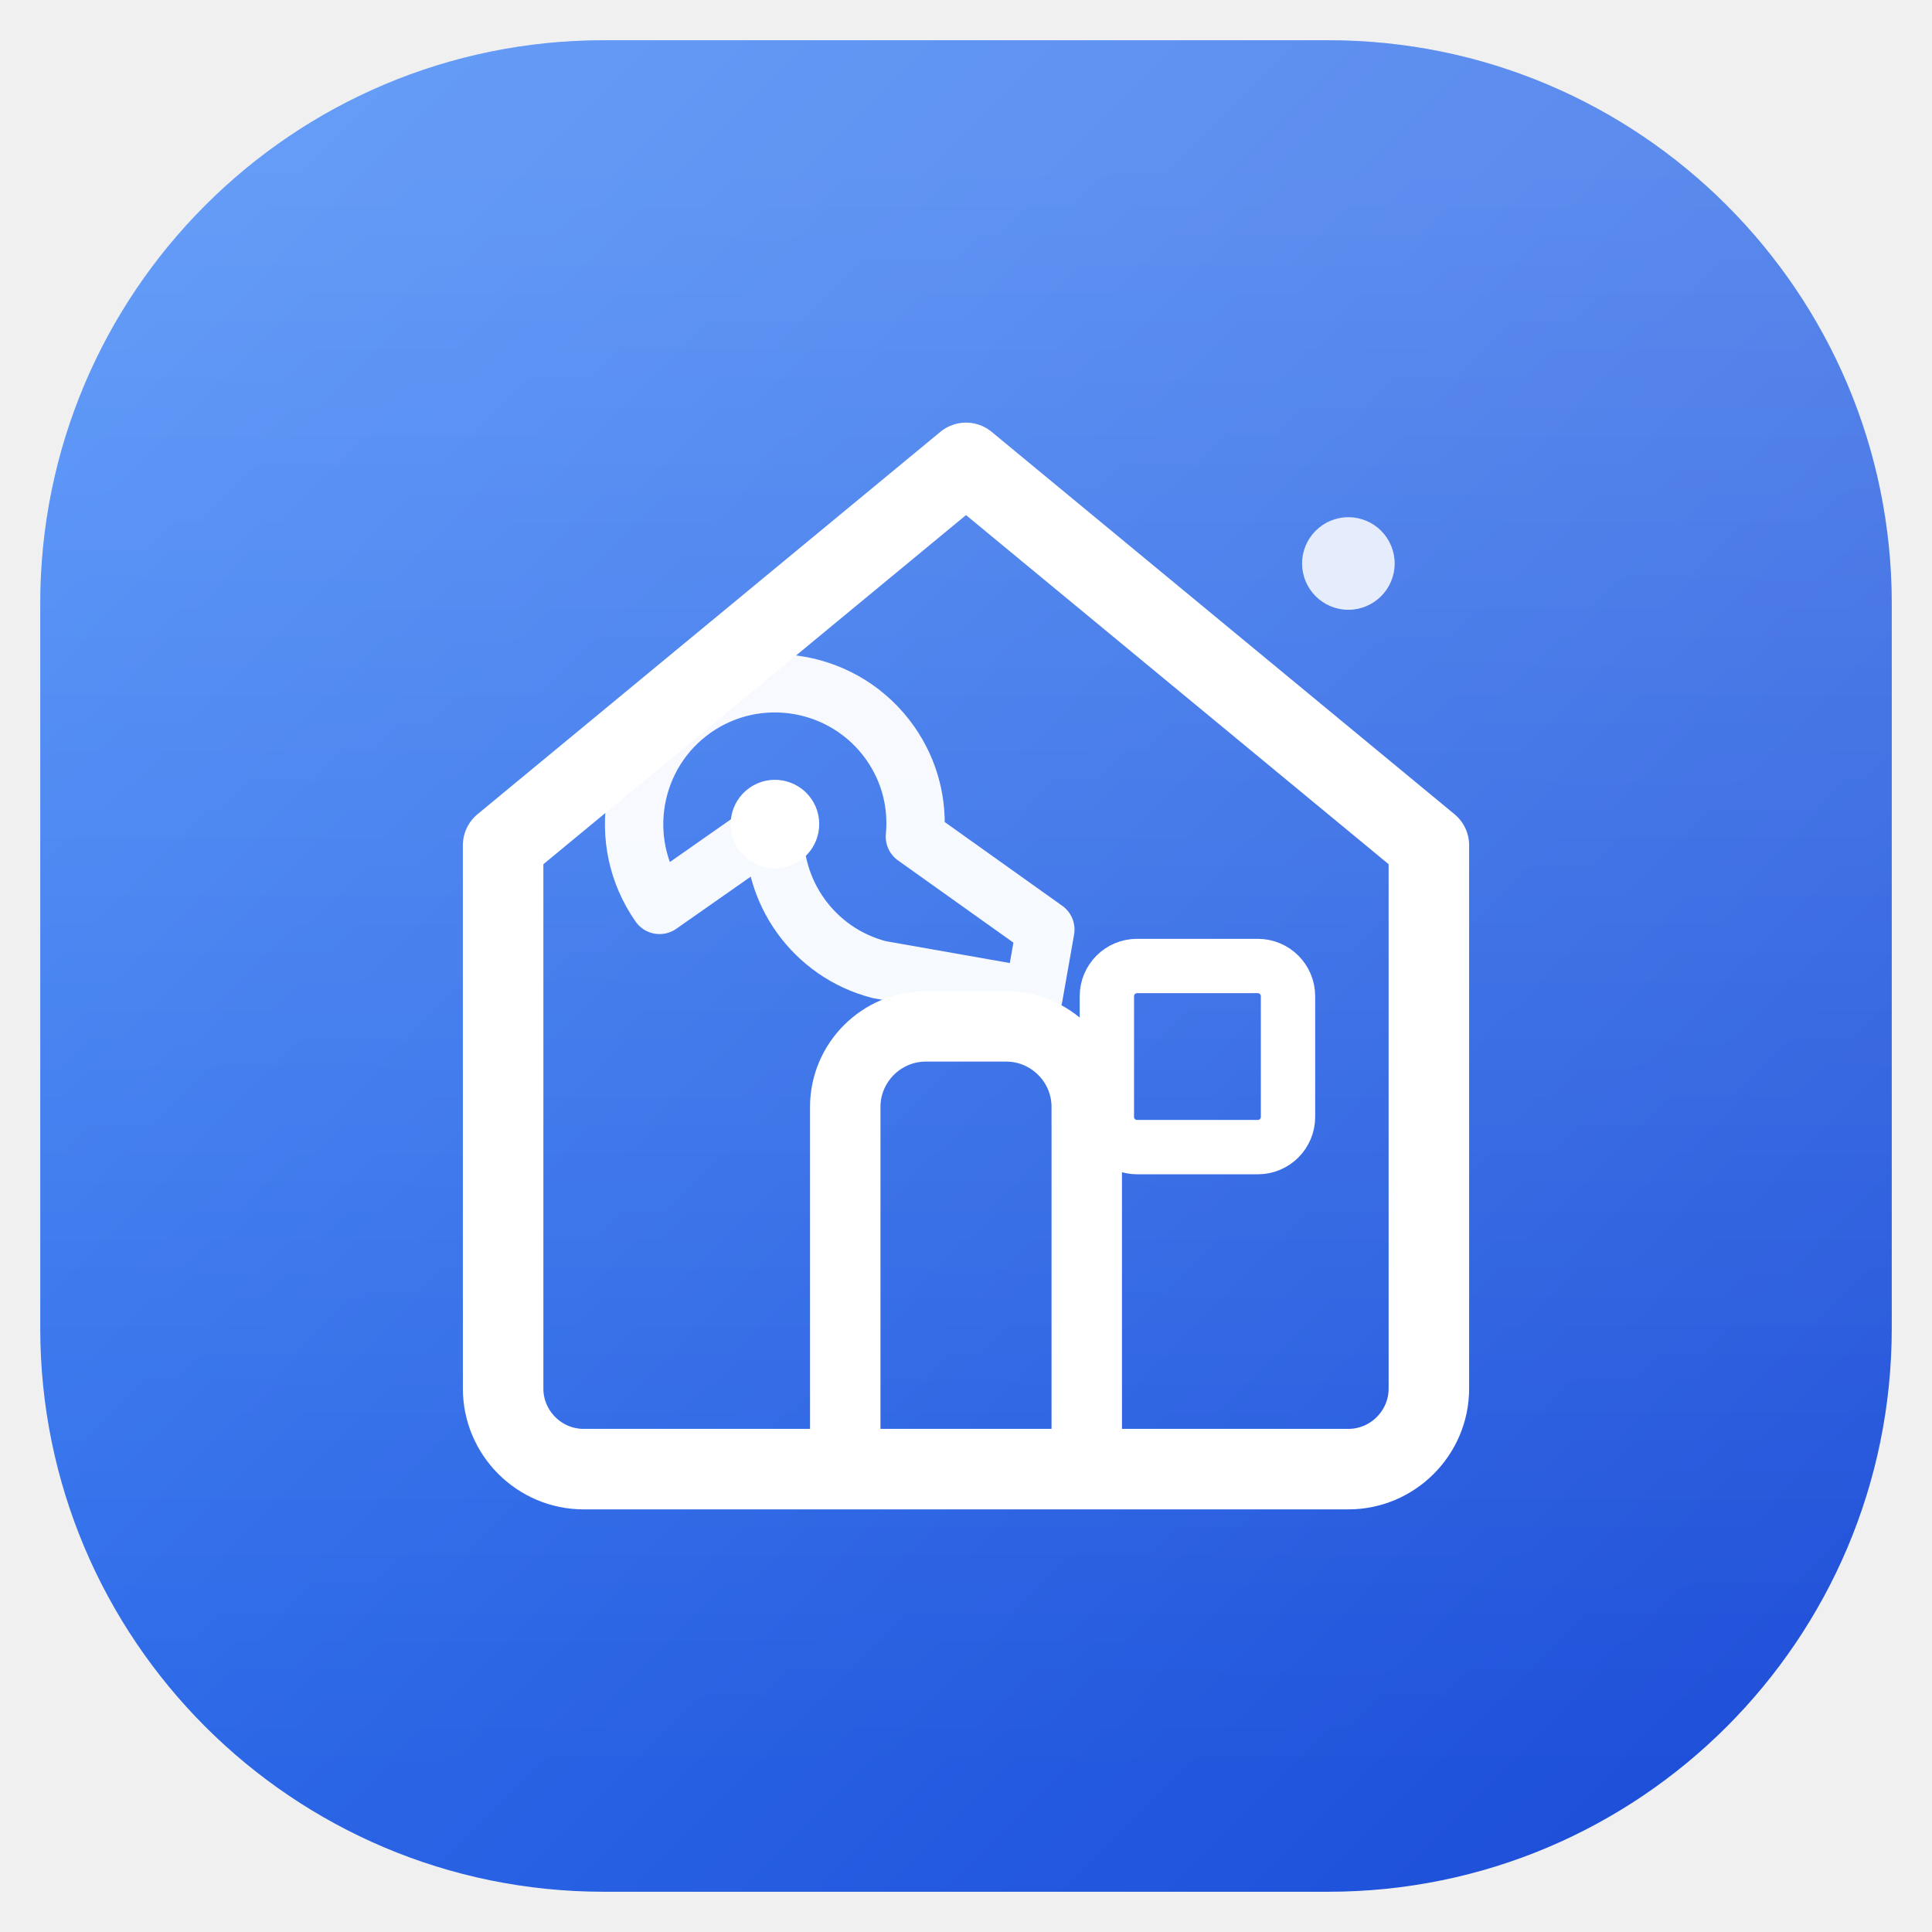
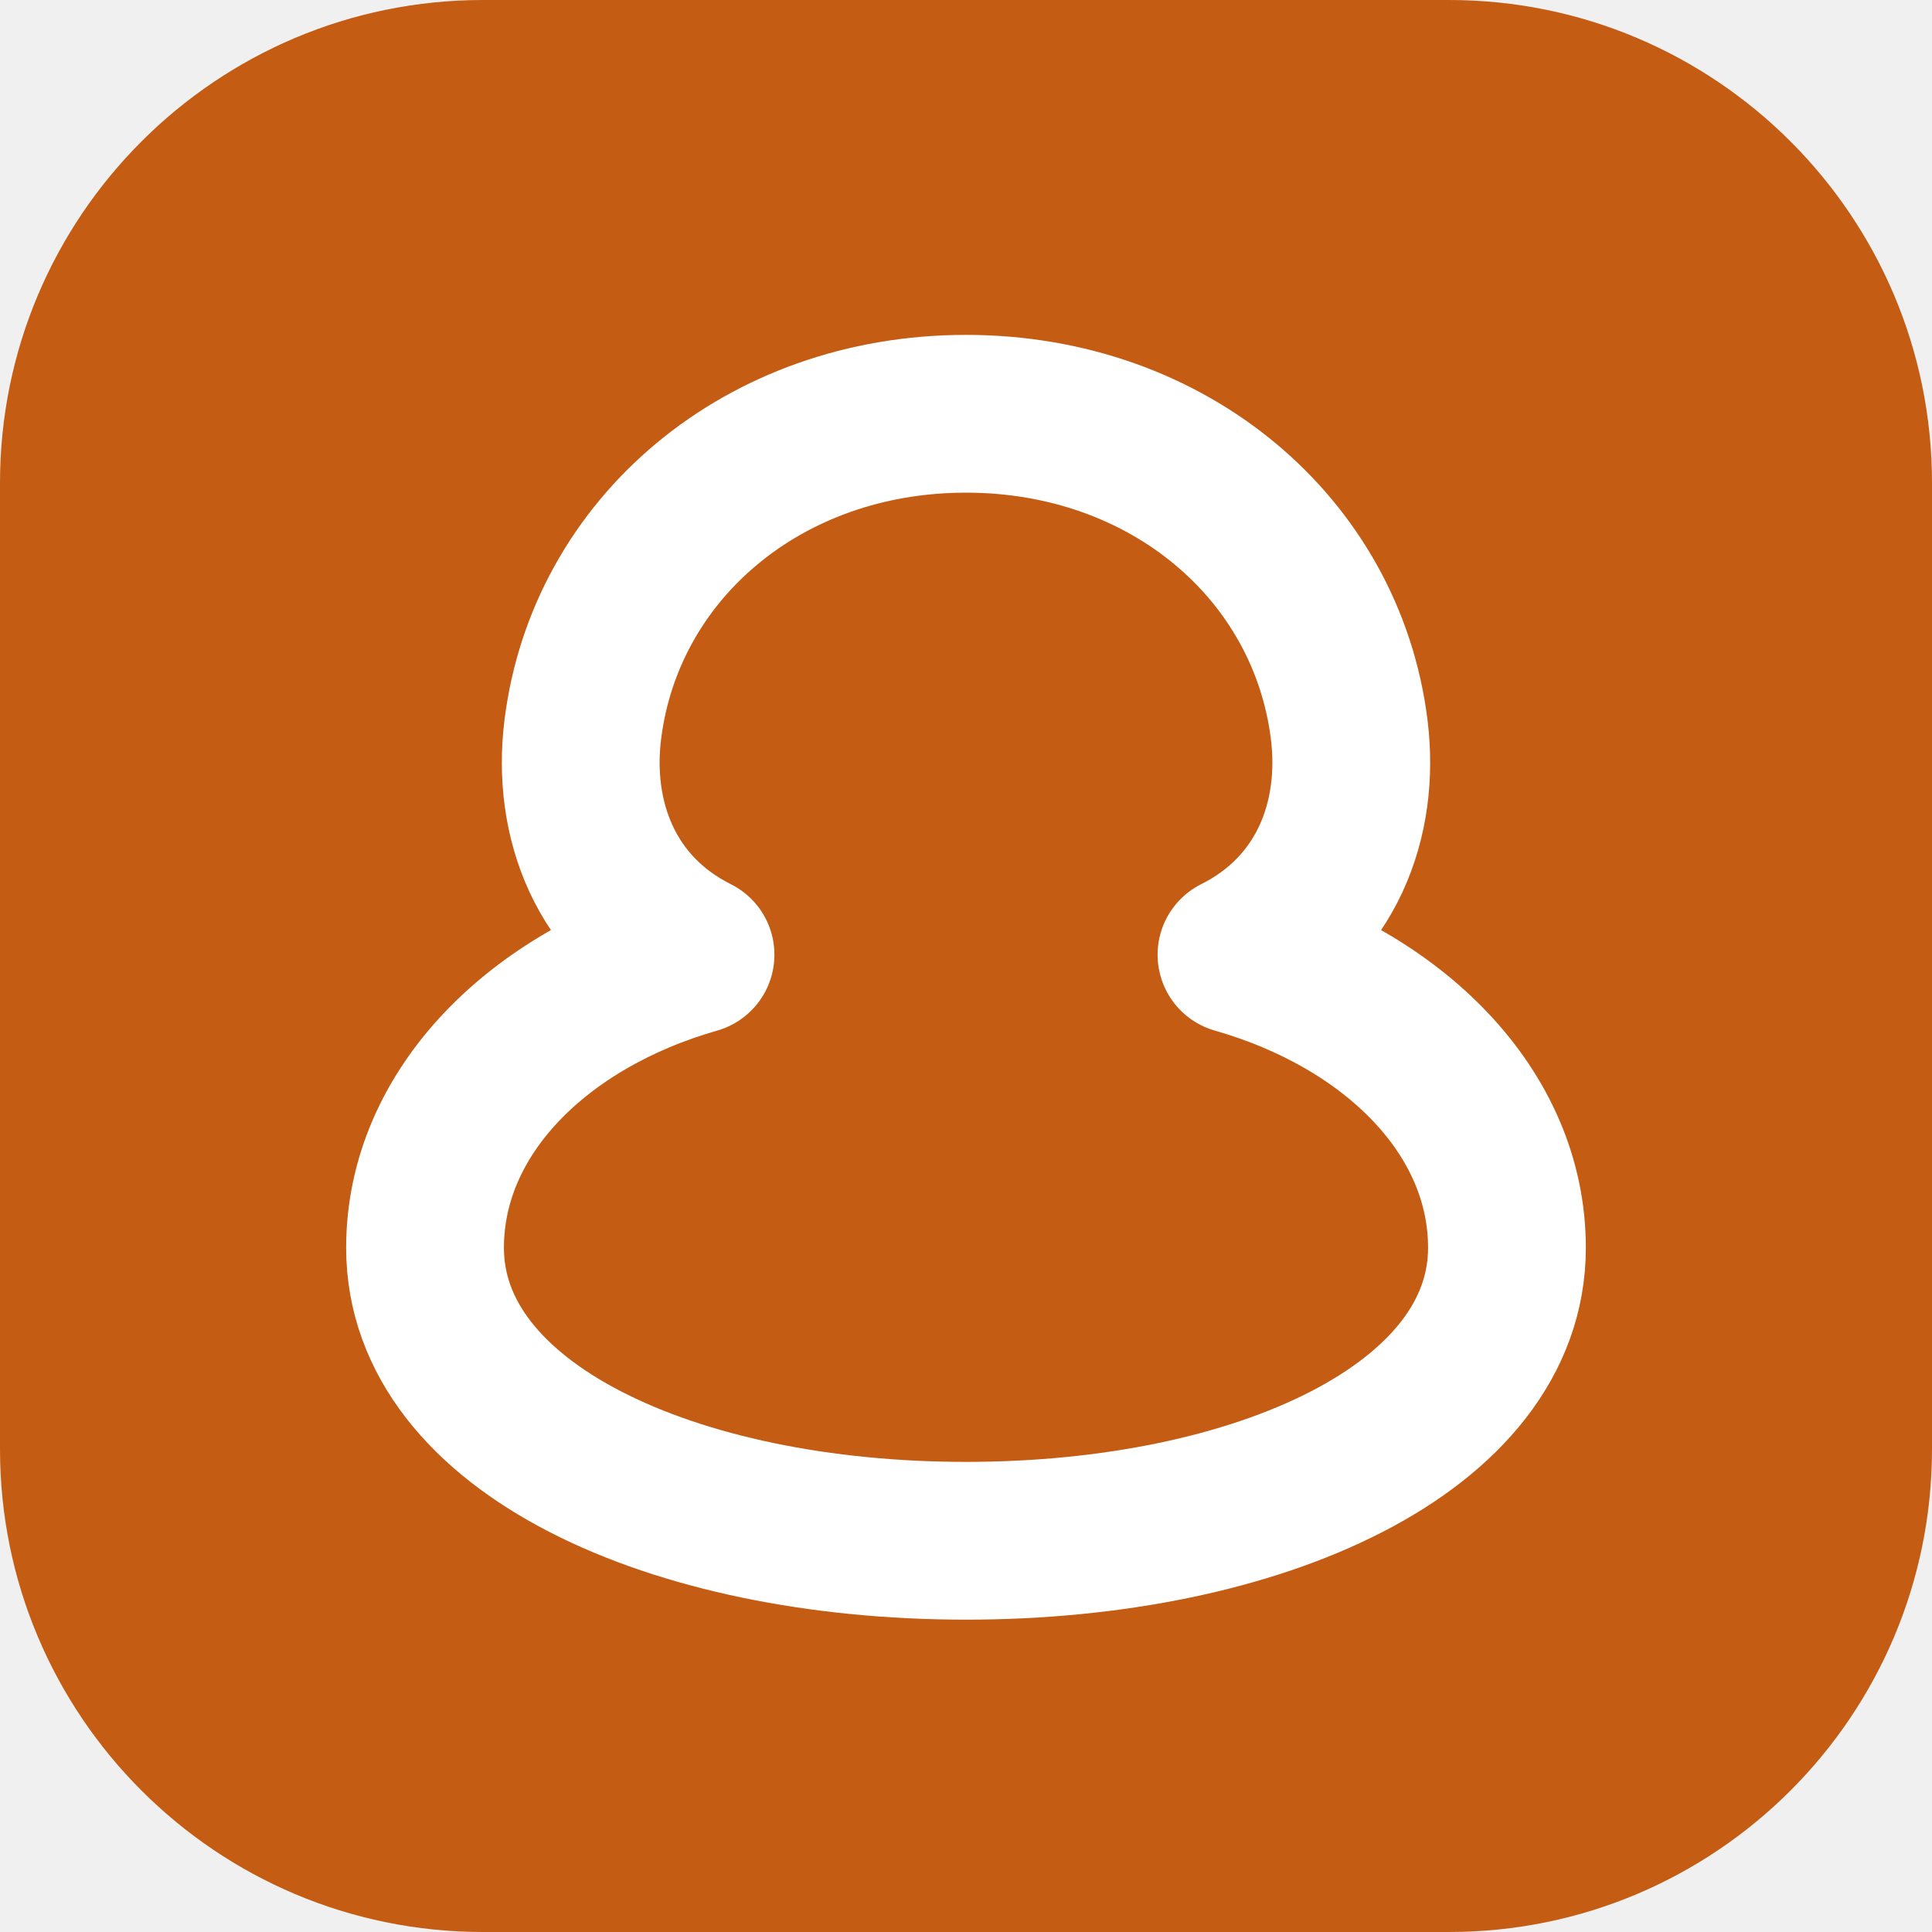
<svg xmlns="http://www.w3.org/2000/svg" viewBox="0 0 48 48" fill="none" role="img" aria-label="Fundez">
-   <defs>
-     <linearGradient id="fundezMarkBg" x1="4" y1="4" x2="44" y2="44" gradientUnits="userSpaceOnUse">
-       <stop stop-color="#3B82F6" />
-       <stop offset="1" stop-color="#1D4ED8" />
-     </linearGradient>
-     <linearGradient id="fundezMarkSheen" x1="24" y1="4" x2="24" y2="44" gradientUnits="userSpaceOnUse">
-       <stop stop-color="#FFFFFF" stop-opacity="0.22" />
-       <stop offset="1" stop-color="#FFFFFF" stop-opacity="0" />
-     </linearGradient>
-   </defs>
-   <rect x="1" y="1" width="46" height="46" rx="14" fill="url(#fundezMarkBg)" />
-   <rect x="1" y="1" width="46" height="46" rx="14" fill="url(#fundezMarkSheen)" />
-   <path d="M24 11.5L35.5 21v13.5c0 1.1-.9 2-2 2H14.5c-1.1 0-2-.9-2-2V21L24 11.5z" stroke="#FFFFFF" stroke-width="2" stroke-linejoin="round" fill="none" />
-   <path d="M21 36.5V27.5c0-1.1.9-2 2-2h2c1.1 0 2 .9 2 2v9" stroke="#FFFFFF" stroke-width="1.75" stroke-linecap="round" />
-   <rect x="27.5" y="24" width="4.5" height="4.5" rx="0.75" stroke="#FFFFFF" stroke-width="1.35" fill="none" />
-   <g transform="translate(11, 13) rotate(-35 6 6)">
-     <path d="M3.5 8.5c0-1.93 1.57-3.5 3.5-3.5s3.5 1.57 3.5 3.5c0 .86-.31 1.64-.83 2.25L11 14.5l-1.2 1.2-2.75-2.75A3.47 3.47 0 017 8.5z" stroke="#FFFFFF" stroke-width="1.45" stroke-linecap="round" stroke-linejoin="round" fill="none" opacity="0.95" />
-     <circle cx="7" cy="8.5" r="1.1" fill="#FFFFFF" />
+   <rect width="48" height="48" rx="12" fill="#C45C14" />
+   <g transform="translate(24, 24) scale(0.28) translate(-60, -71)">
+     <path fill="none" stroke="#FFFFFF" stroke-width="14" stroke-linejoin="round" stroke-linecap="round" d="         M60 22         C78 22 92 34 94 50         C95 58 92 66 84 70         C98 74 108 84 108 96         C108 112 86 122 60 122         C34 122 12 112 12 96         C12 84 22 74 36 70         C28 66 25 58 26 50         C28 34 42 22 60 22         Z       " />
  </g>
-   <circle cx="33.5" cy="14" r="1.15" fill="#FFFFFF" opacity="0.85" />
</svg>
